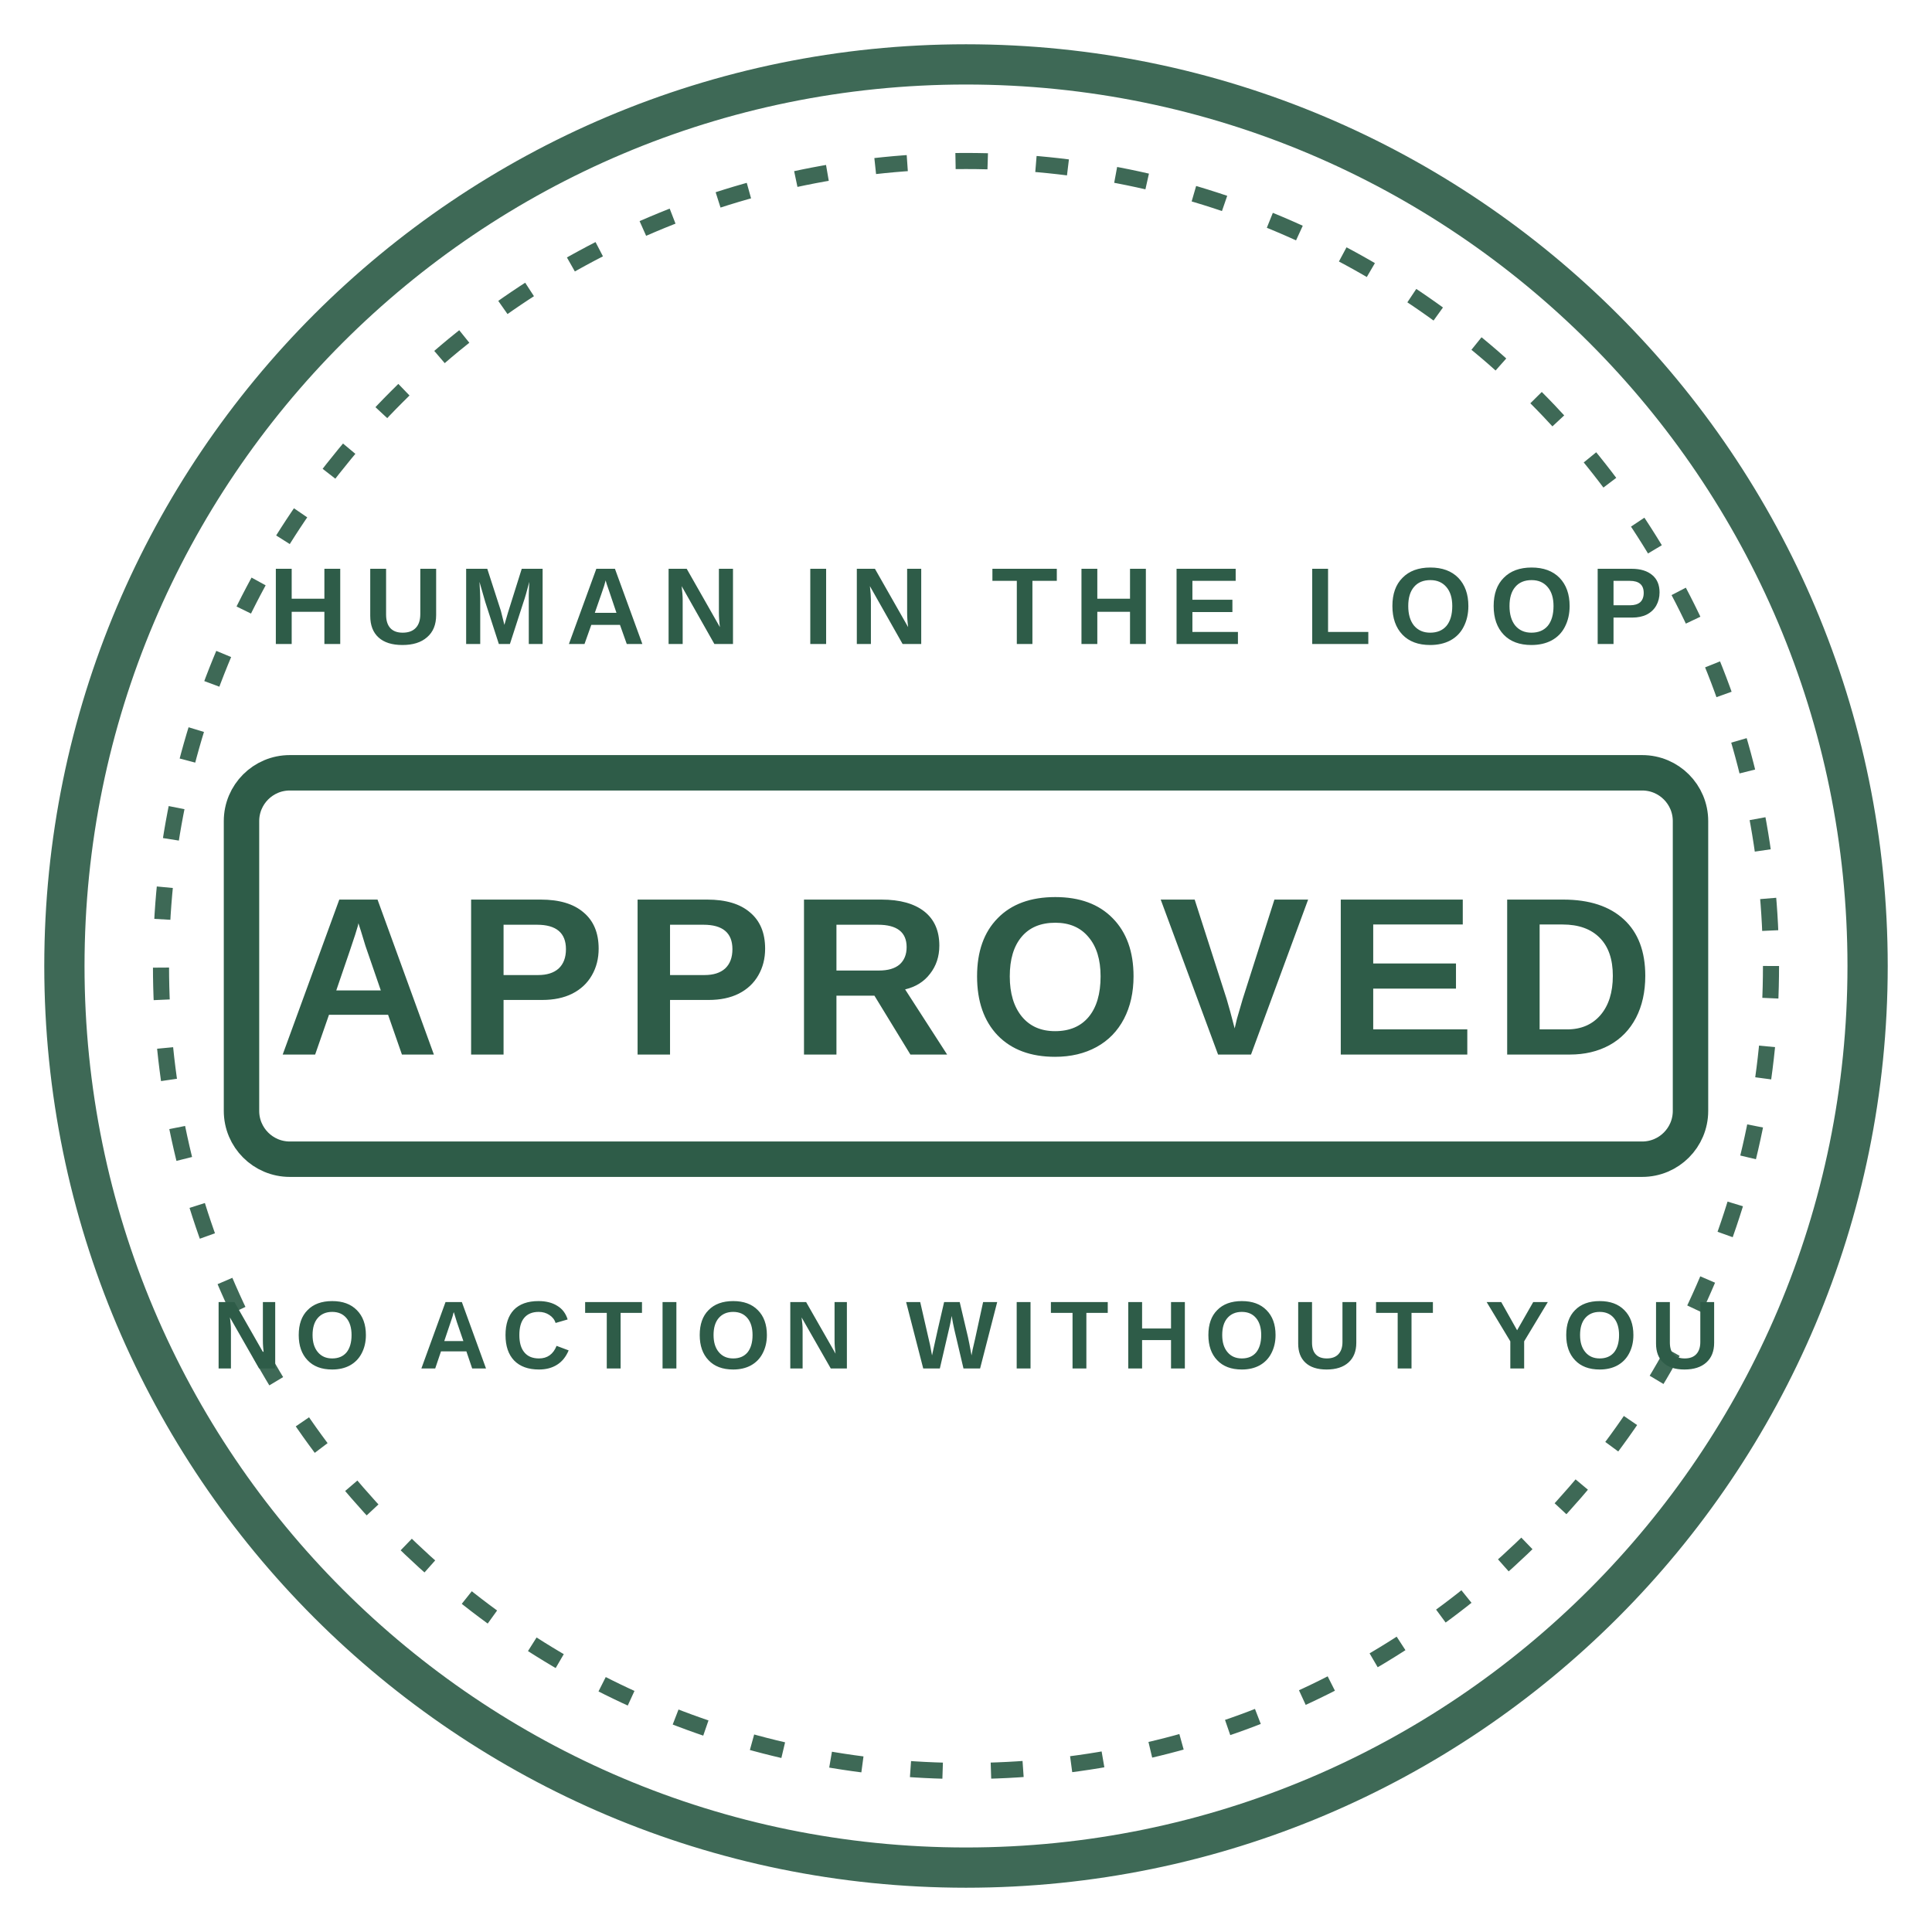
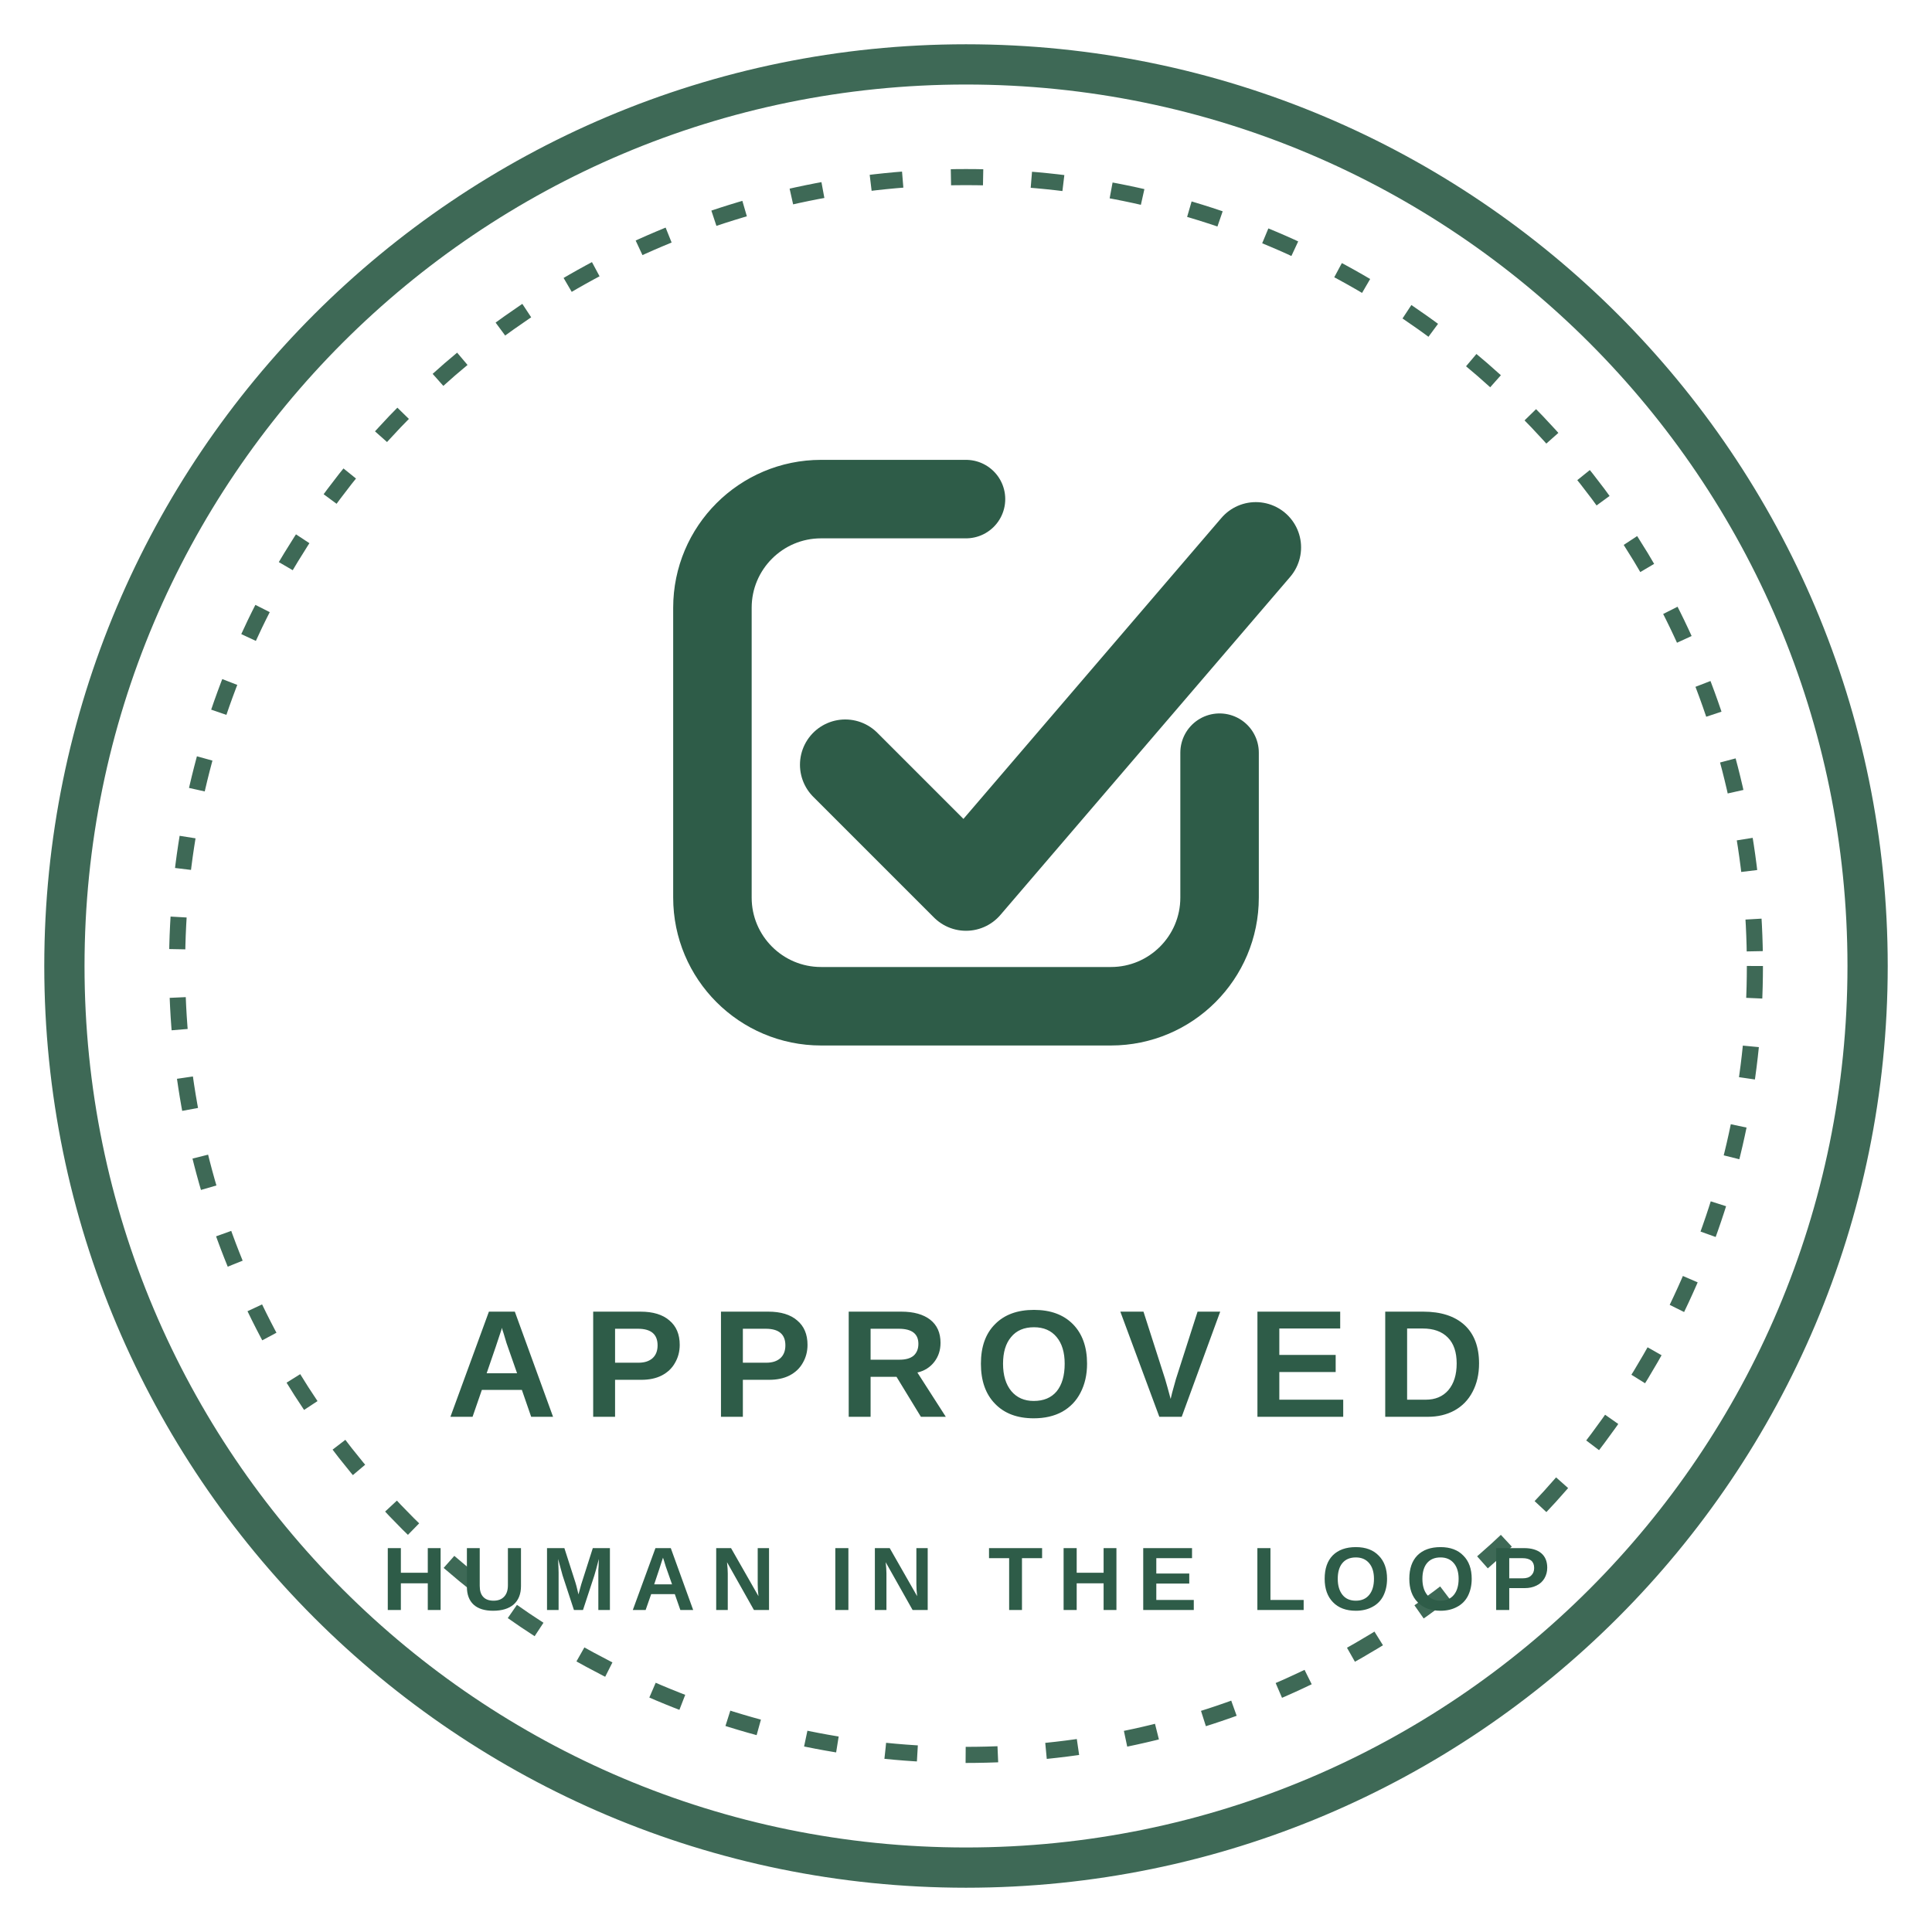
<svg xmlns="http://www.w3.org/2000/svg" viewBox="0 0 120 120" width="120" height="120">
  <g fill="none" stroke="#2e5c48" opacity=".92">
    <circle cx="60" cy="60" r="56" stroke-width="2.5" />
-     <circle cx="60" cy="60" r="50" stroke-width="1" stroke-dasharray="2 3" />
+     <circle cx="60" cy="60" r="49" stroke-width="1" stroke-dasharray="2 3" />
+   </g>
+   <g transform="translate(36 22) scale(.75)" fill="none" stroke="#2e5c48" stroke-linecap="round" stroke-linejoin="round">
+     <path d="M32 12H20a9 9 0 0 0-9 9v24a9 9 0 0 0 9 9h24a9 9 0 0 0 9-9V33" stroke-width="6.5" />
+     <path d="M22 34l10 10 24-28" stroke-width="7.5" />
  </g>
  <g fill="#2e5c48" font-family="Hanken Grotesk, Arial, sans-serif" text-anchor="middle">
-     <text x="60" y="40" font-size="6.8" font-weight="700" letter-spacing="1">HUMAN IN THE LOOP</text>
-     <rect x="15" y="48" width="90" height="24" rx="3" fill="none" stroke="#2e5c48" stroke-width="2.2" />
-     <text x="60" y="65.5" font-size="14" font-weight="800" letter-spacing="1">APPROVED</text>
-     <text x="60" y="85" font-size="6" font-weight="600" letter-spacing=".8">NO ACTION WITHOUT YOU</text>
+     <text x="60" y="88" font-size="9.5" font-weight="800" letter-spacing="1.6">APPROVED</text>
+     <text x="60" y="100" font-size="5.6" font-weight="600" letter-spacing=".9">HUMAN IN THE LOOP</text>
  </g>
</svg>
